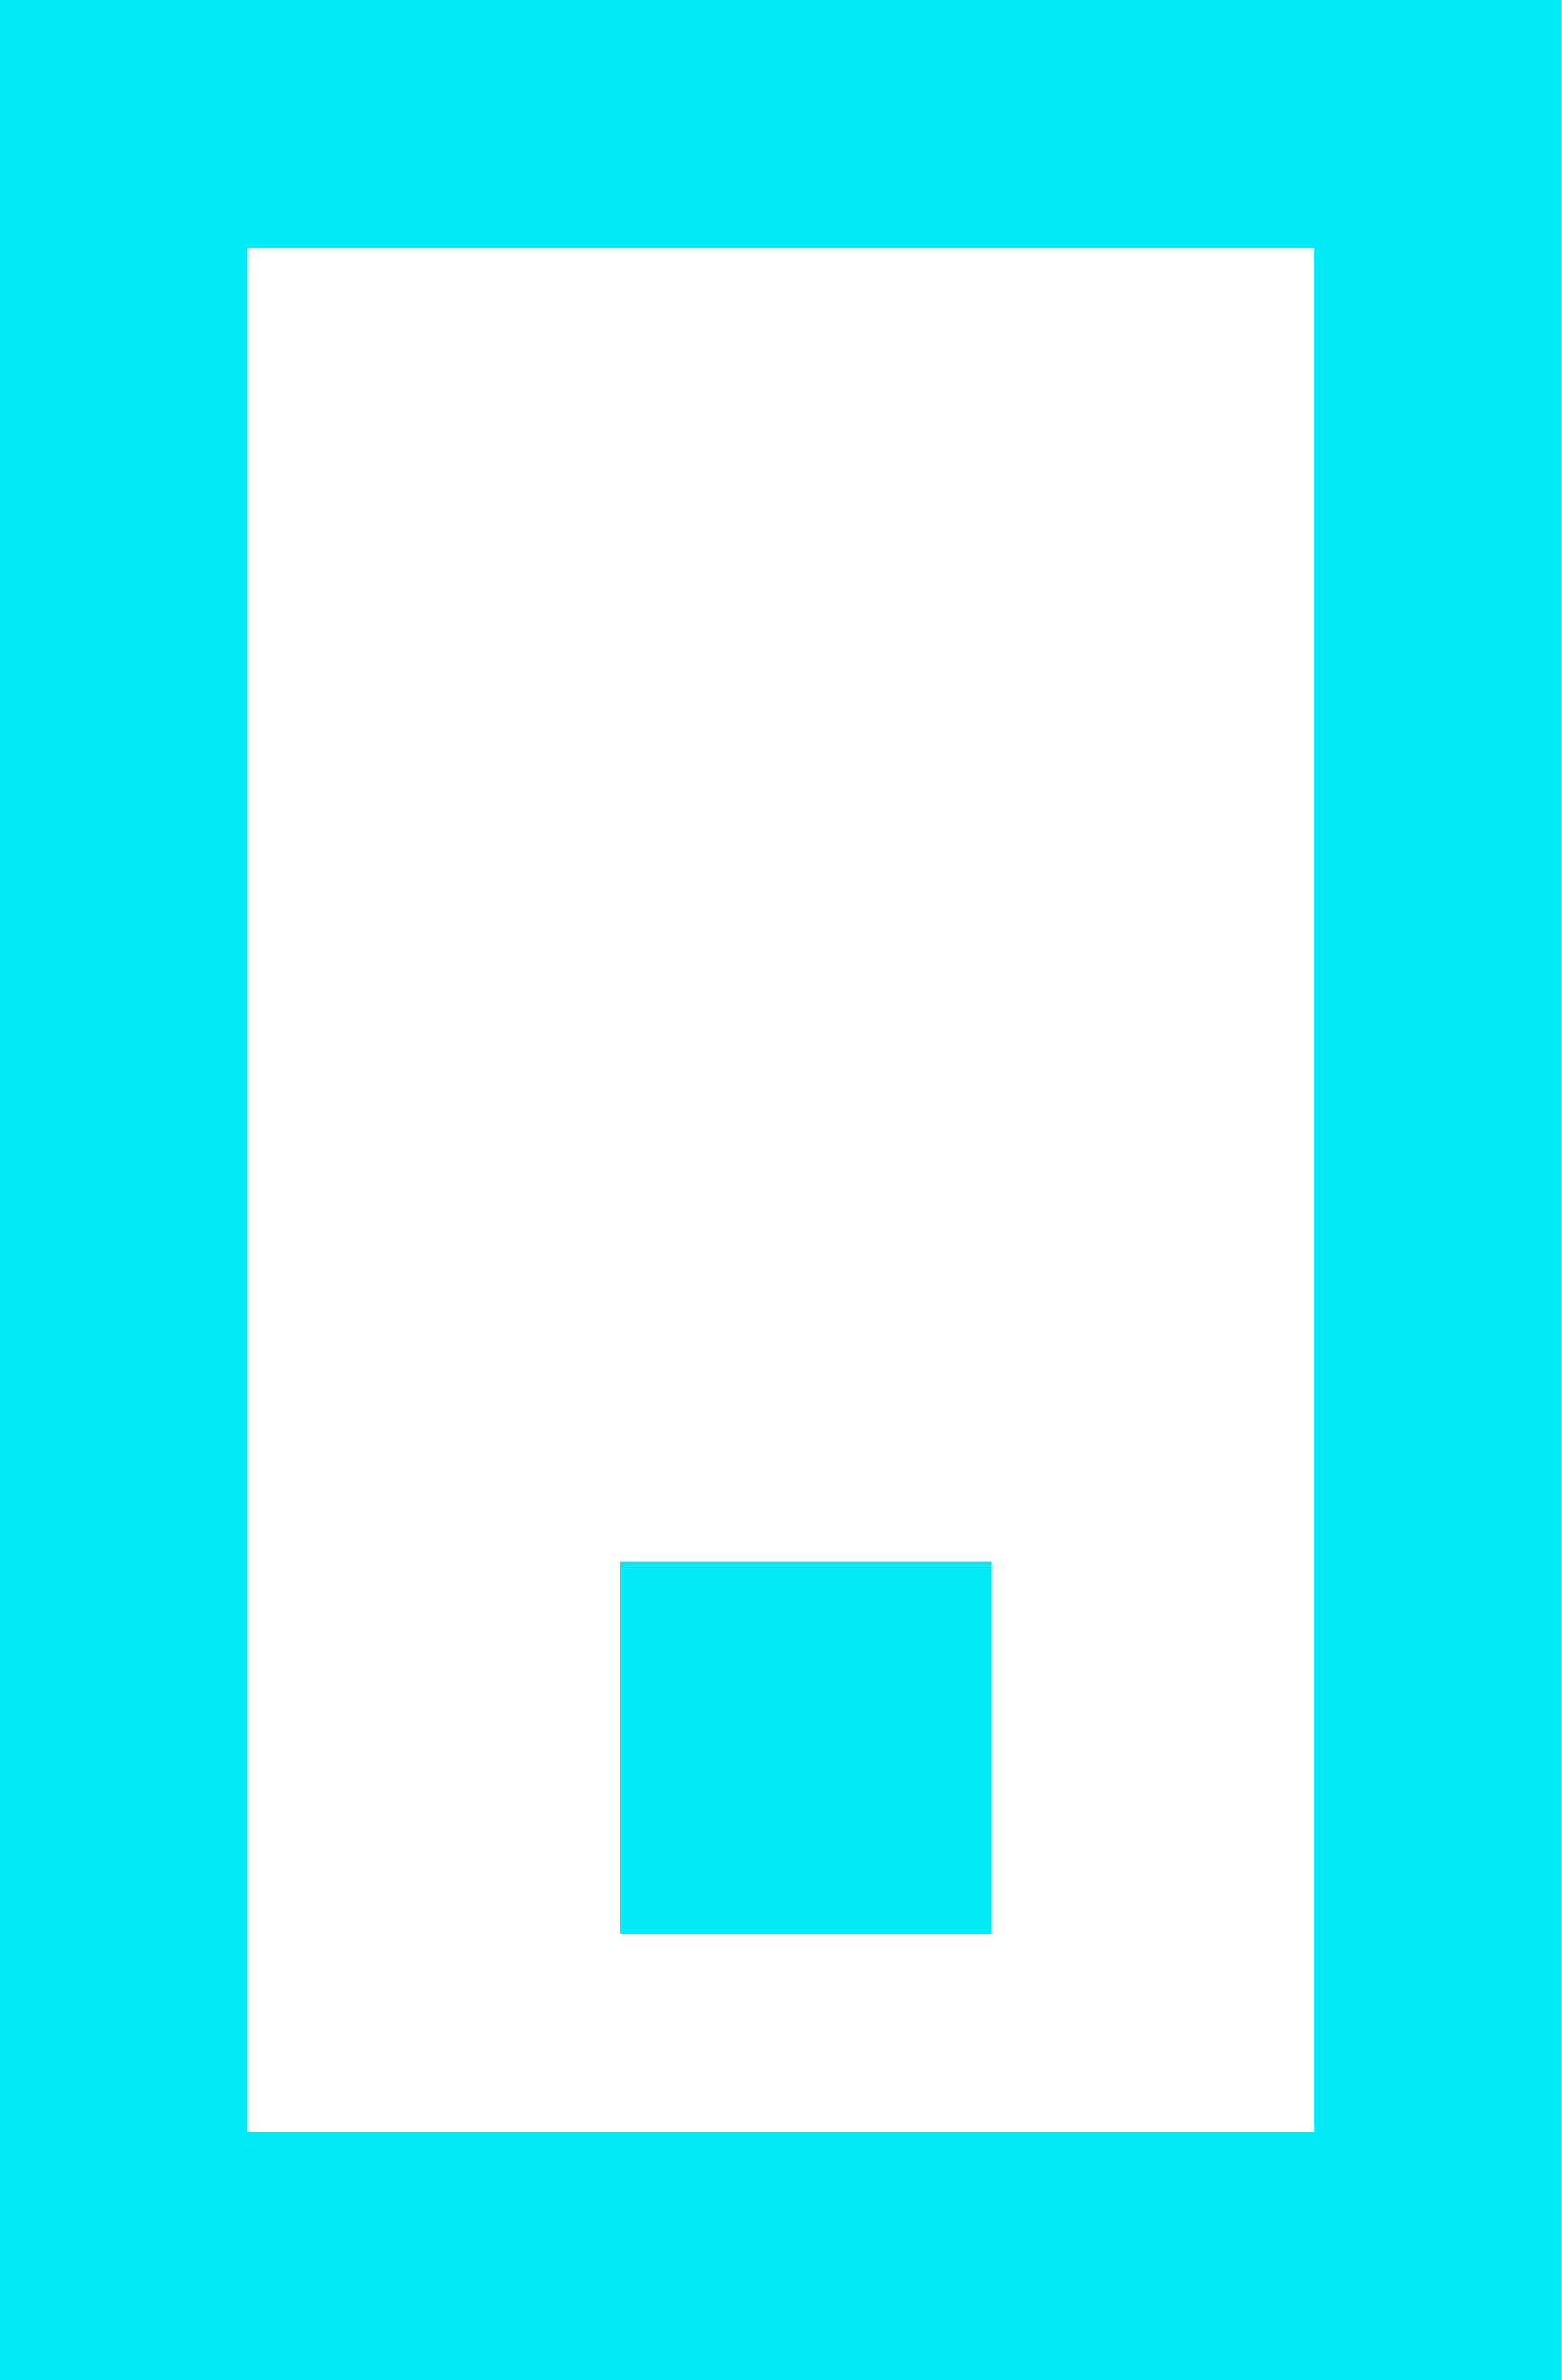
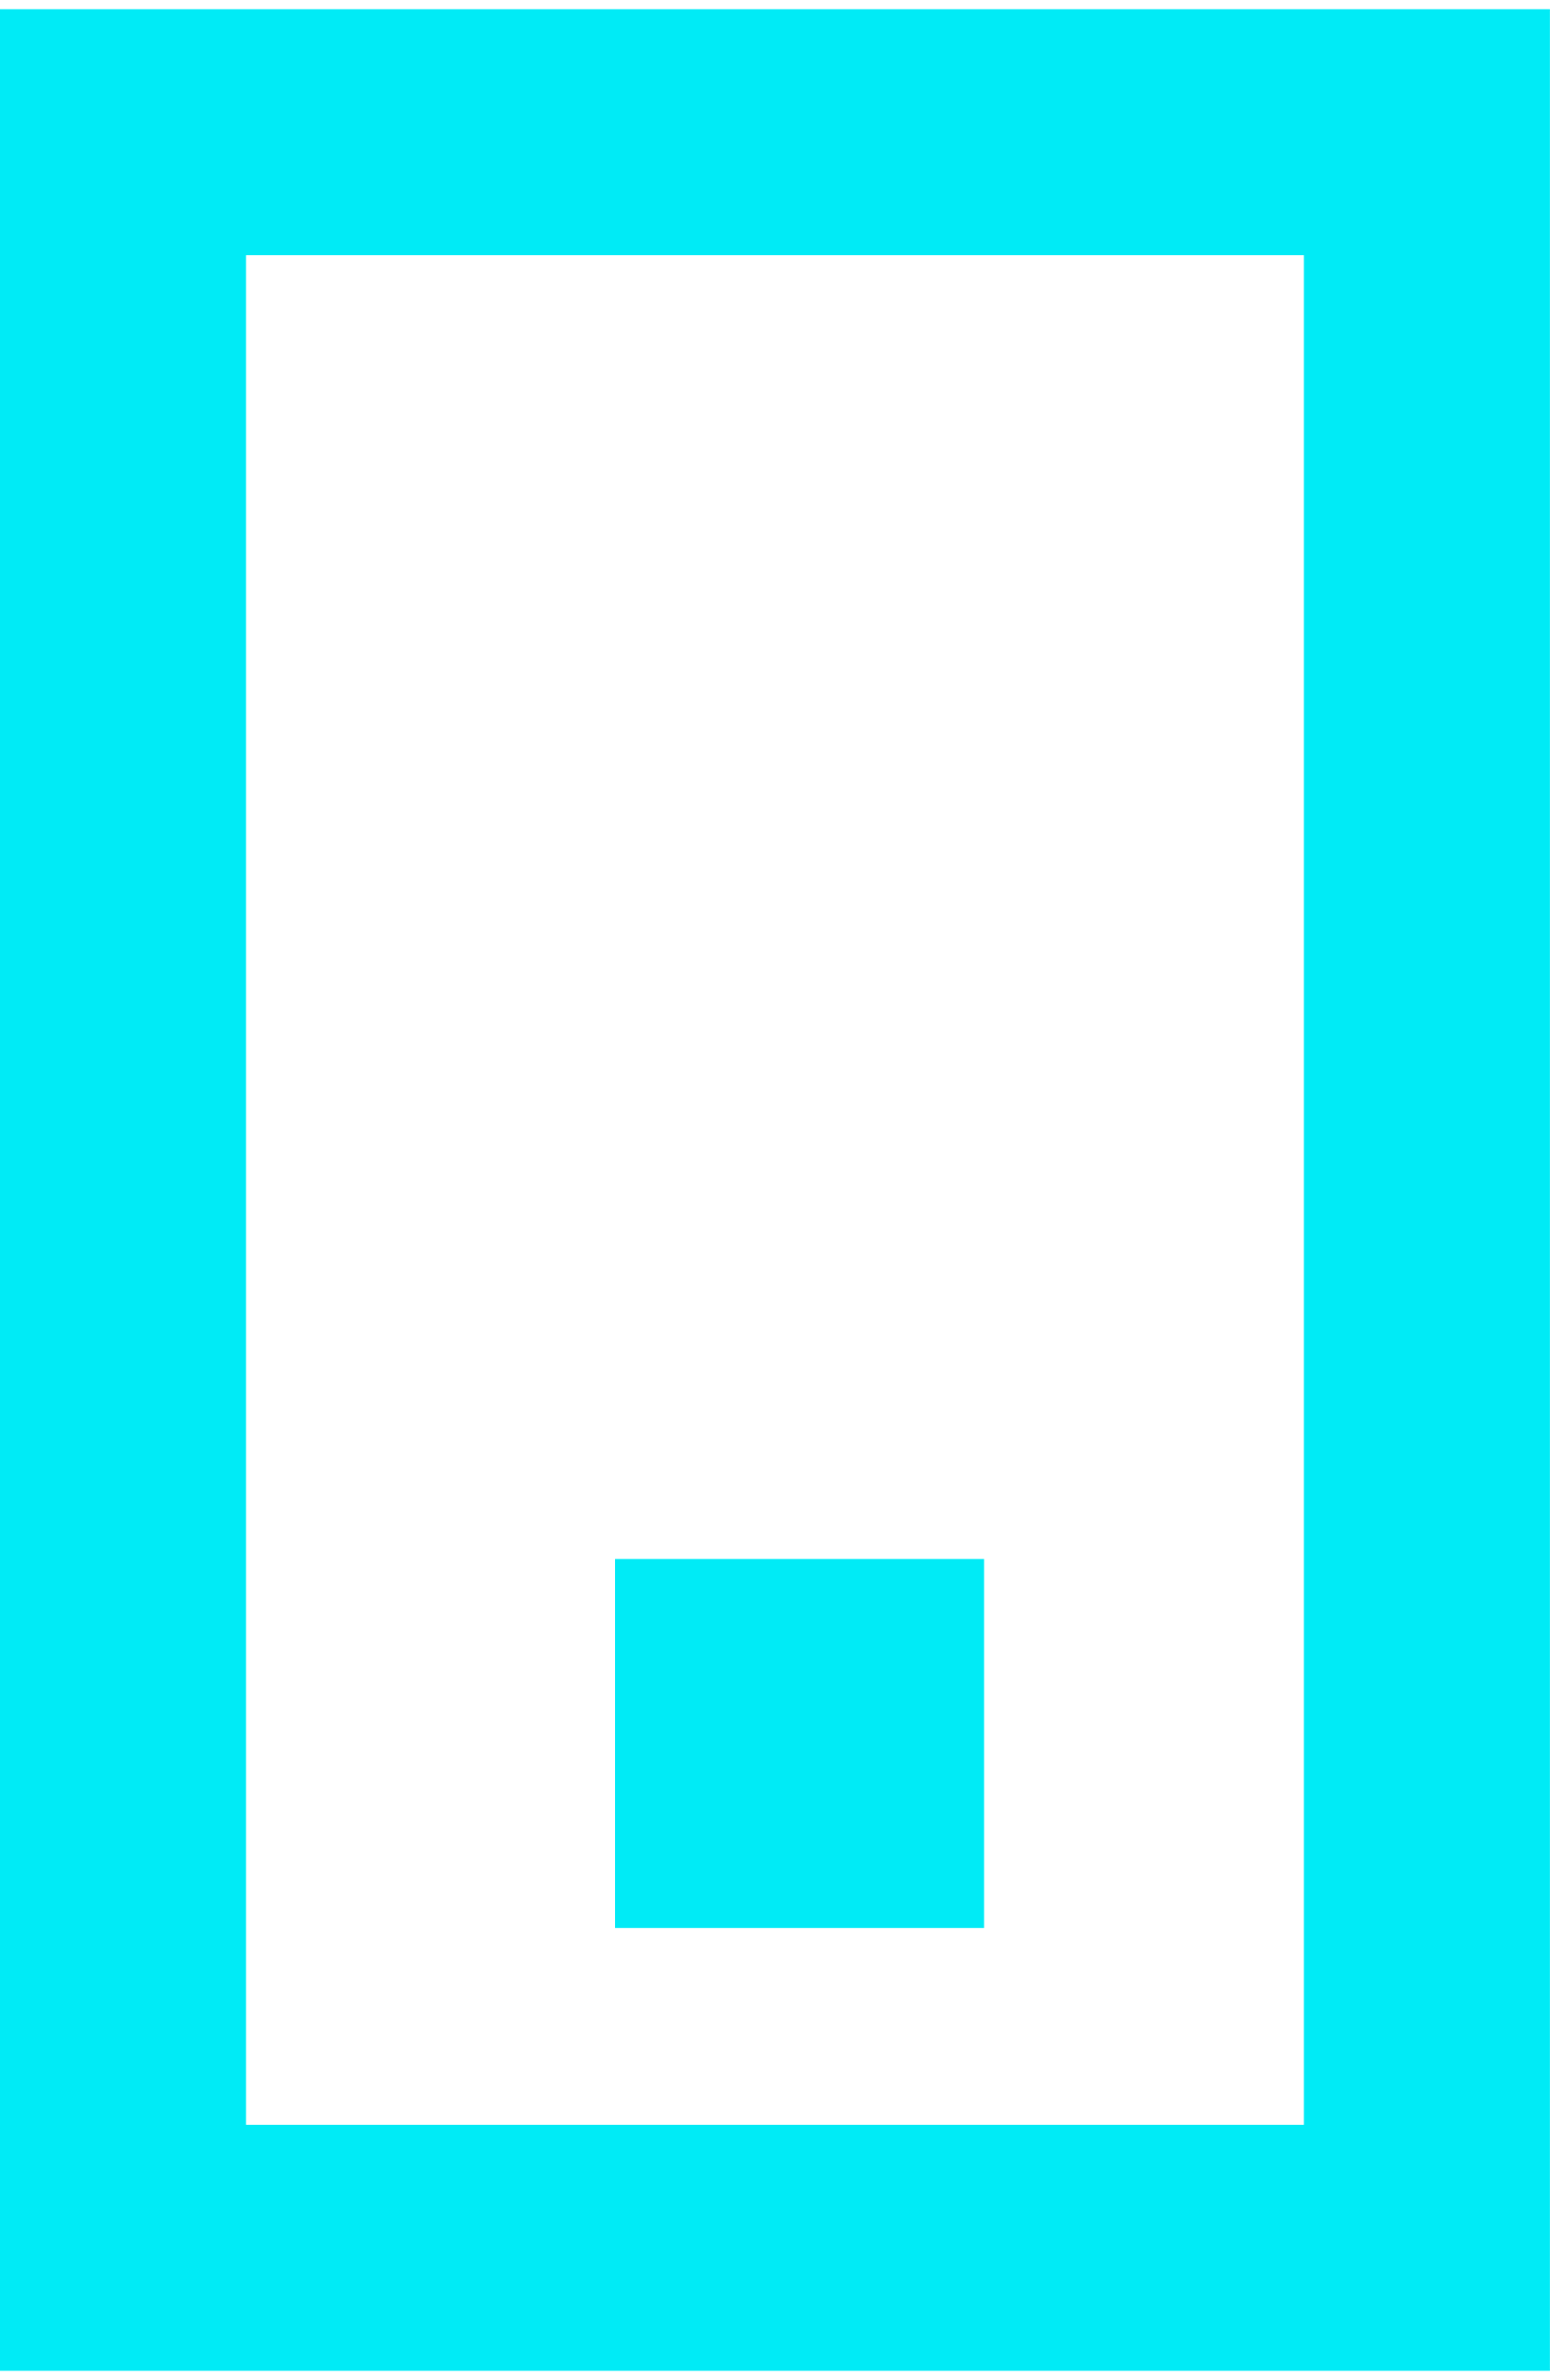
- <svg xmlns="http://www.w3.org/2000/svg" xmlns:xlink="http://www.w3.org/1999/xlink" version="1.1" id="Warstwa_1" x="0px" y="0px" height="43" viewBox="0 0 63 96" enable-background="new 0 0 63 96" xml:space="preserve">
+ <svg xmlns="http://www.w3.org/2000/svg" xmlns:xlink="http://www.w3.org/1999/xlink" version="1.1" id="Warstwa_1" x="0px" y="0px" width="28" height="43" viewBox="0 0 63 96" enable-background="new 0 0 63 96" xml:space="preserve">
  <g>
    <defs>
      <rect id="SVGID_1_" width="63" height="96" />
    </defs>
    <clipPath id="SVGID_2_">
      <use xlink:href="#SVGID_1_" overflow="visible" />
    </clipPath>
    <rect x="5" y="5" clip-path="url(#SVGID_2_)" fill="none" stroke="#00EBF6" stroke-width="10" stroke-miterlimit="10" width="53" height="86" />
  </g>
  <rect x="25" y="63" fill="#00EBF6" width="15" height="15" />
</svg>
